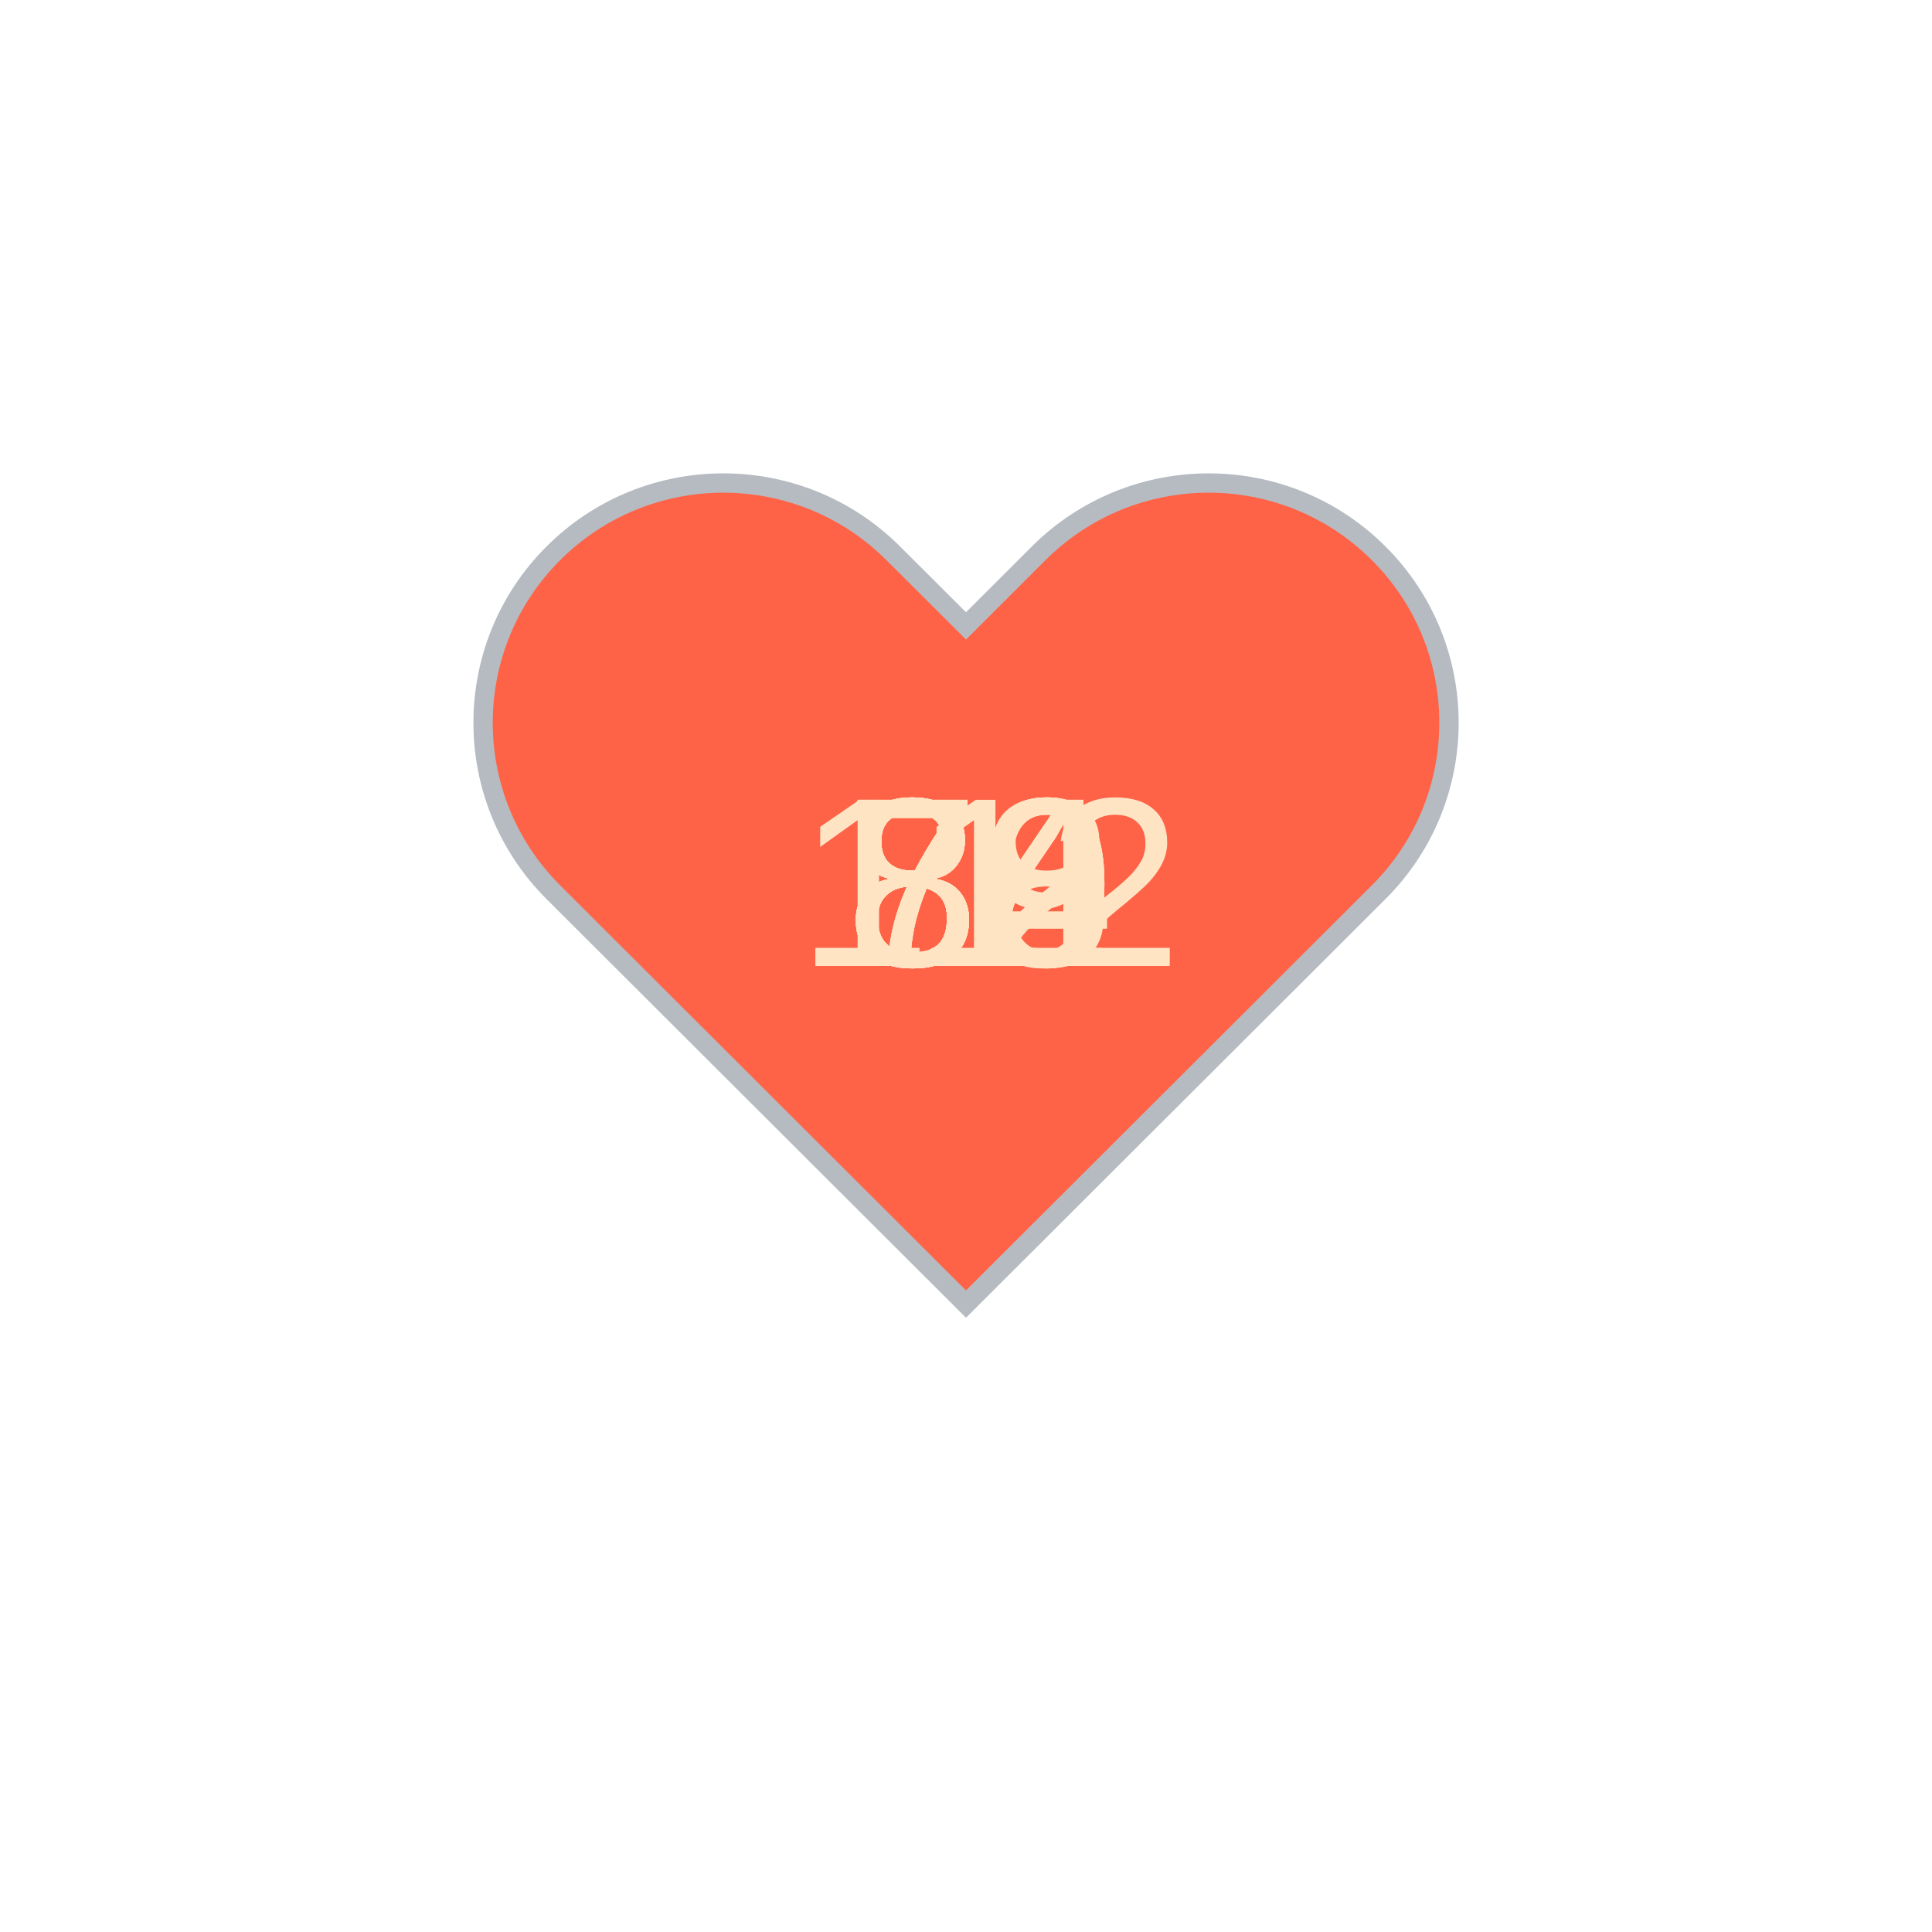
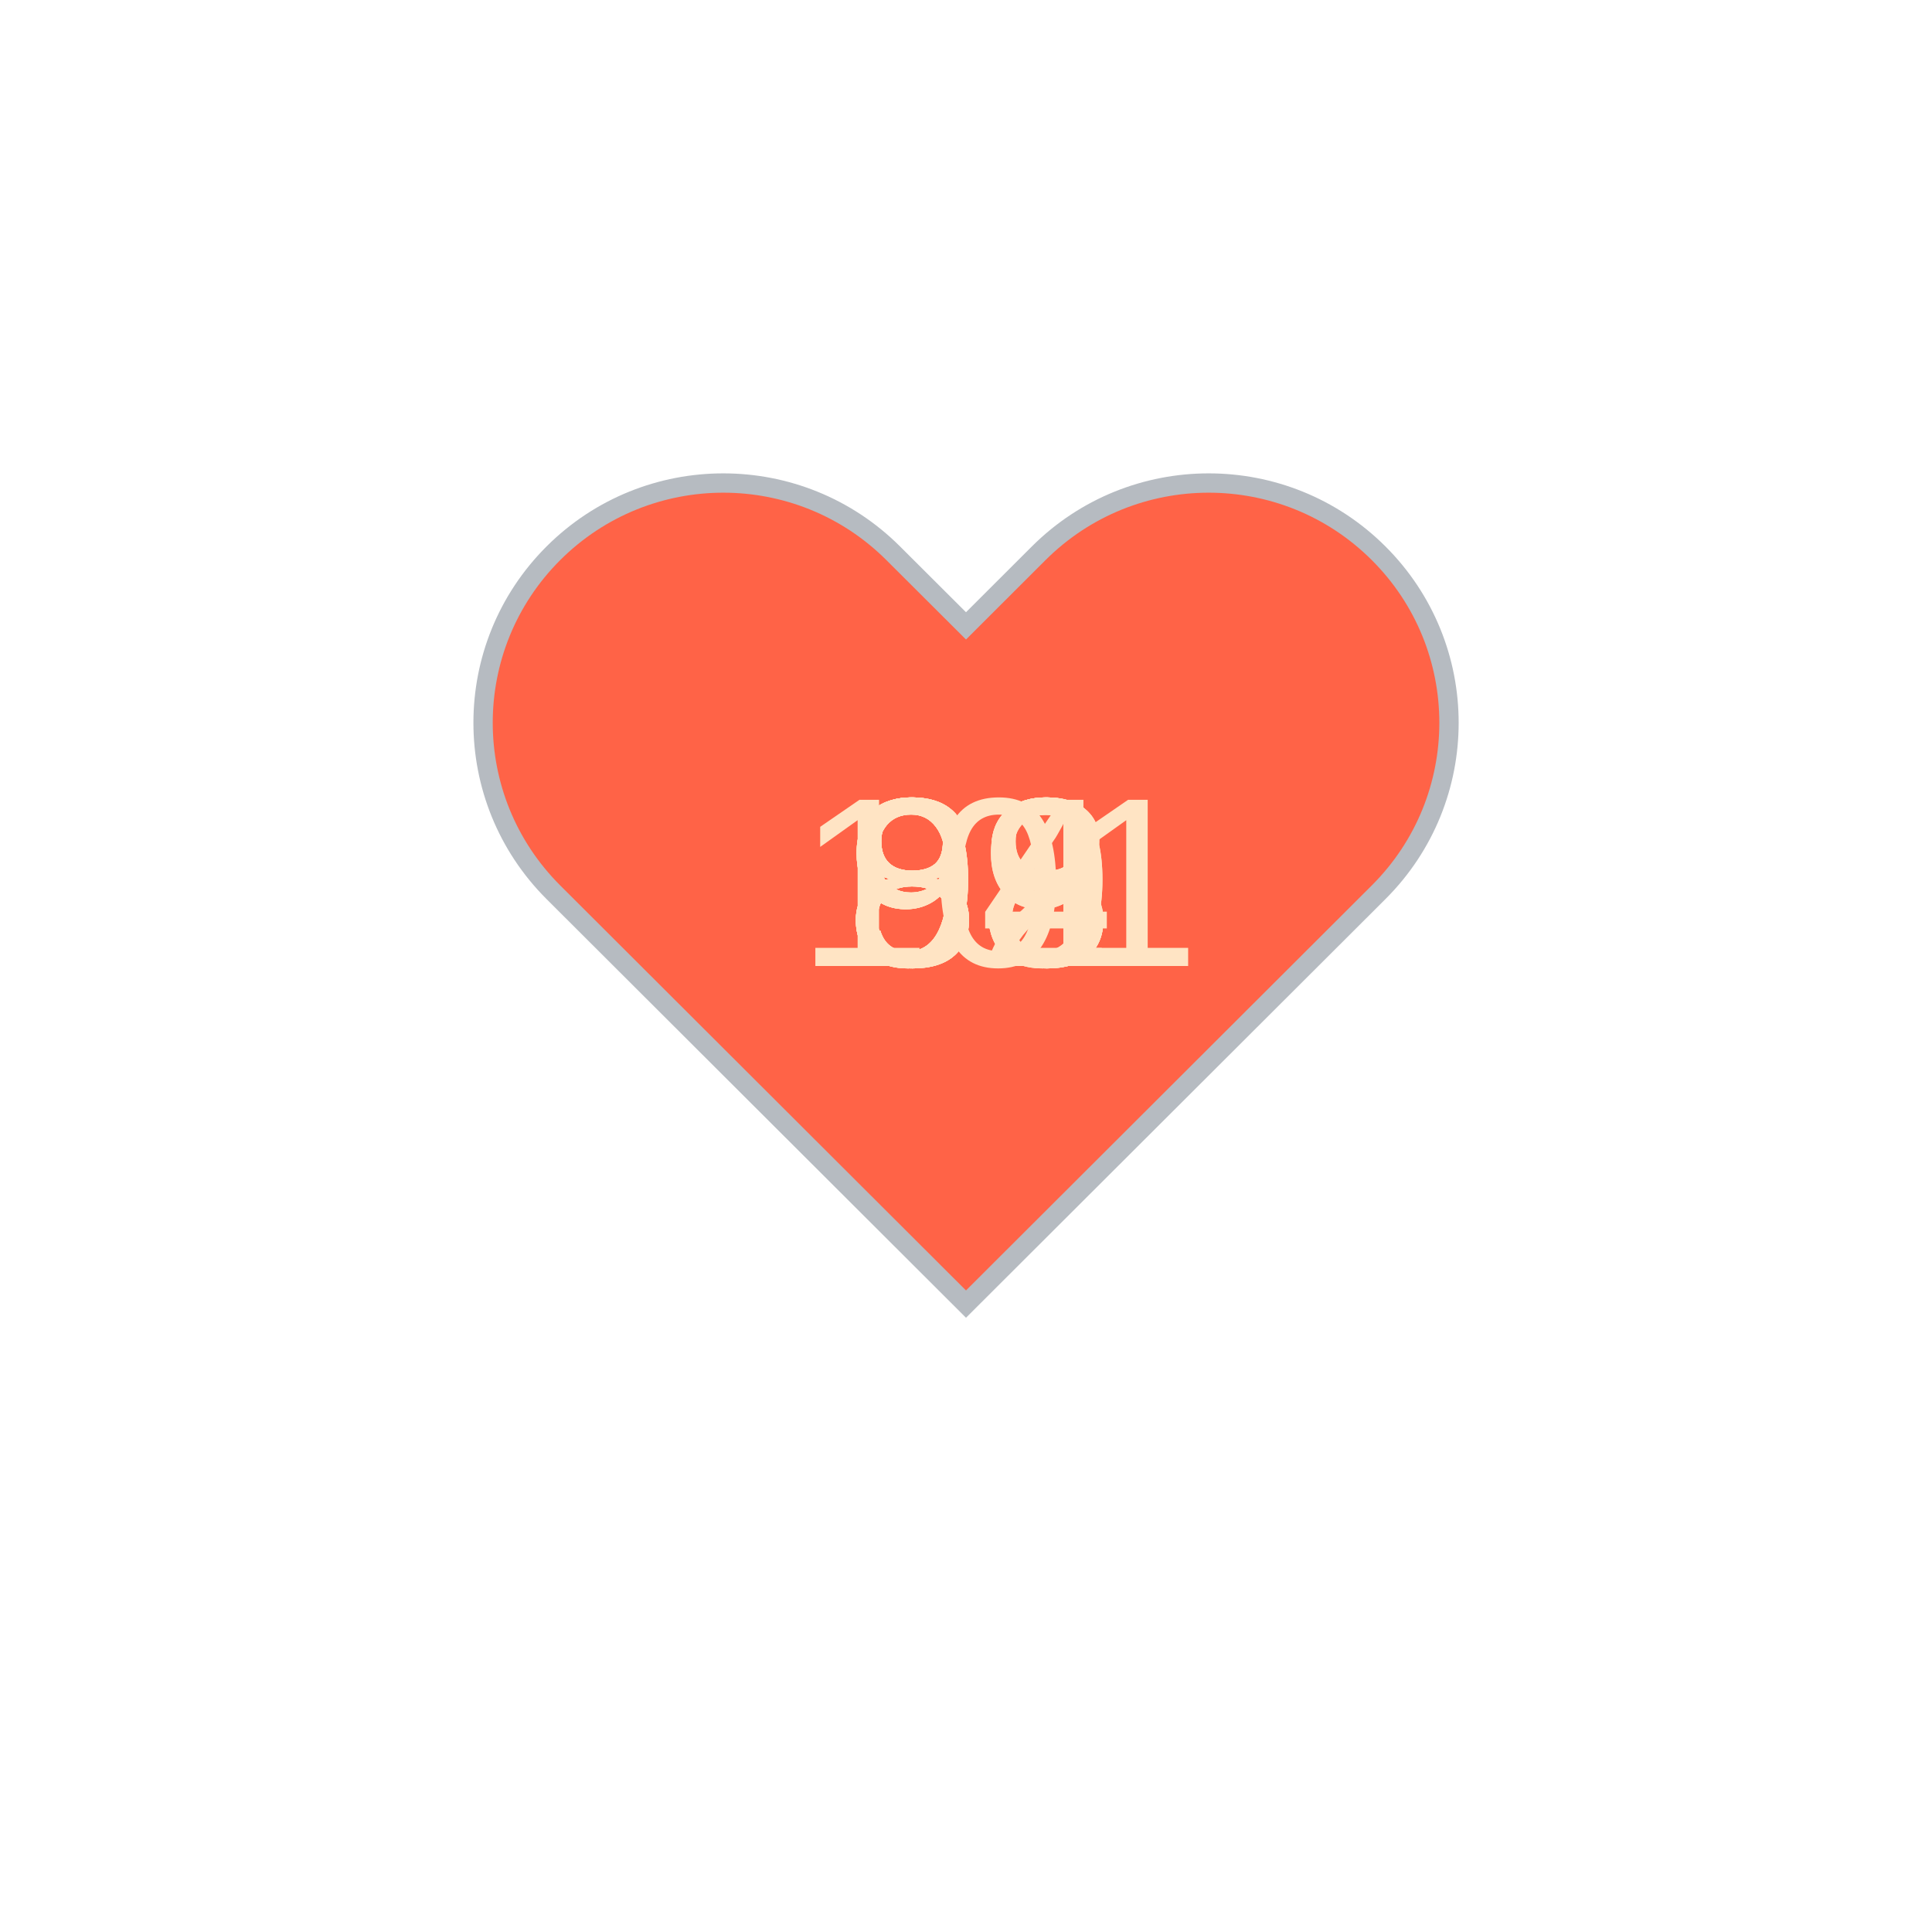
<svg xmlns="http://www.w3.org/2000/svg" baseProfile="full" height="150" version="1.1" viewBox="0,0,200,200" width="150">
  <defs />
  <g transform="translate(100 100)">
    <path d="M92.71,7.27L92.71,7.27c-9.71-9.69-25.46-9.69-35.18,0L50,14.79l-7.54-7.52C32.75-2.42,17-2.42,7.29,7.27v0 c-9.71,9.69-9.71,25.41,0,35.1L50,85l42.71-42.63C102.43,32.68,102.43,16.96,92.71,7.27z" fill="tomato" stroke="#B6BBC1" stroke-width="2" transform="translate(-50 -50)" />
    <animateTransform additive="sum" attributeName="transform" dur="1.2s" repeatCount="indefinite" type="scale" values="1; 1.5; 1.25; 1.5; 1.5; 1;" />
-     <text fill="bisque" style="font-size:25px; font-family:Arial" transform="translate(-12.5 0)">84<animate attributeName="visibility" dur="12.0s" keyTimes="0;0.1;0.2;0.3;0.4;0.5;0.6;0.7;0.8;0.9;1.0" repeatCount="indefinite" values="visible;hidden;hidden;hidden;hidden;hidden;hidden;hidden;hidden;hidden;hidden" />
+     <text fill="bisque" style="font-size:25px; font-family:Arial" transform="translate(-12.5 0)">89<animate attributeName="visibility" dur="12.0s" keyTimes="0;0.1;0.2;0.3;0.4;0.5;0.6;0.7;0.8;0.9;1.0" repeatCount="indefinite" values="visible;hidden;hidden;hidden;hidden;hidden;hidden;hidden;hidden;hidden;hidden" />
    </text>
-     <text fill="bisque" style="font-size:25px; font-family:Arial" transform="translate(-12.5 0)">80<animate attributeName="visibility" dur="12.0s" keyTimes="0;0.1;0.2;0.3;0.4;0.5;0.6;0.7;0.8;0.9;1.0" repeatCount="indefinite" values="hidden;visible;hidden;hidden;hidden;hidden;hidden;hidden;hidden;hidden;hidden" />
+     <text fill="bisque" style="font-size:25px; font-family:Arial" transform="translate(-12.5 0)">89<animate attributeName="visibility" dur="12.0s" keyTimes="0;0.1;0.2;0.3;0.4;0.5;0.6;0.7;0.8;0.9;1.0" repeatCount="indefinite" values="hidden;visible;hidden;hidden;hidden;hidden;hidden;hidden;hidden;hidden;hidden" />
    </text>
-     <text fill="bisque" style="font-size:25px; font-family:Arial" transform="translate(-12.5 0)">78<animate attributeName="visibility" dur="12.0s" keyTimes="0;0.1;0.2;0.3;0.4;0.5;0.6;0.7;0.8;0.9;1.0" repeatCount="indefinite" values="hidden;hidden;visible;hidden;hidden;hidden;hidden;hidden;hidden;hidden;hidden" />
+     <text fill="bisque" style="font-size:25px; font-family:Arial" transform="translate(-12.5 0)">98<animate attributeName="visibility" dur="12.0s" keyTimes="0;0.1;0.2;0.3;0.4;0.5;0.6;0.7;0.8;0.9;1.0" repeatCount="indefinite" values="hidden;hidden;visible;hidden;hidden;hidden;hidden;hidden;hidden;hidden;hidden" />
    </text>
-     <text fill="bisque" style="font-size:25px; font-family:Arial" transform="translate(-12.5 0)">79<animate attributeName="visibility" dur="12.0s" keyTimes="0;0.1;0.2;0.3;0.4;0.5;0.6;0.7;0.8;0.9;1.0" repeatCount="indefinite" values="hidden;hidden;hidden;visible;hidden;hidden;hidden;hidden;hidden;hidden;hidden" />
+     <text fill="bisque" style="font-size:25px; font-family:Arial" transform="translate(-17.5 0)">101<animate attributeName="visibility" dur="12.0s" keyTimes="0;0.1;0.2;0.3;0.4;0.5;0.6;0.7;0.8;0.9;1.0" repeatCount="indefinite" values="hidden;hidden;hidden;visible;hidden;hidden;hidden;hidden;hidden;hidden;hidden" />
    </text>
-     <text fill="bisque" style="font-size:25px; font-family:Arial" transform="translate(-12.5 0)">80<animate attributeName="visibility" dur="12.0s" keyTimes="0;0.1;0.2;0.3;0.4;0.5;0.6;0.7;0.8;0.9;1.0" repeatCount="indefinite" values="hidden;hidden;hidden;hidden;visible;hidden;hidden;hidden;hidden;hidden;hidden" />
+     <text fill="bisque" style="font-size:25px; font-family:Arial" transform="translate(-12.5 0)">92<animate attributeName="visibility" dur="12.0s" keyTimes="0;0.1;0.2;0.3;0.4;0.5;0.6;0.7;0.8;0.9;1.0" repeatCount="indefinite" values="hidden;hidden;hidden;hidden;visible;hidden;hidden;hidden;hidden;hidden;hidden" />
    </text>
-     <text fill="bisque" style="font-size:25px; font-family:Arial" transform="translate(-12.5 0)">72<animate attributeName="visibility" dur="12.0s" keyTimes="0;0.1;0.2;0.3;0.4;0.5;0.6;0.7;0.8;0.9;1.0" repeatCount="indefinite" values="hidden;hidden;hidden;hidden;hidden;visible;hidden;hidden;hidden;hidden;hidden" />
+     <text fill="bisque" style="font-size:25px; font-family:Arial" transform="translate(-12.5 0)">94<animate attributeName="visibility" dur="12.0s" keyTimes="0;0.1;0.2;0.3;0.4;0.5;0.6;0.7;0.8;0.9;1.0" repeatCount="indefinite" values="hidden;hidden;hidden;hidden;hidden;visible;hidden;hidden;hidden;hidden;hidden" />
    </text>
-     <text fill="bisque" style="font-size:25px; font-family:Arial" transform="translate(-12.5 0)">84<animate attributeName="visibility" dur="12.0s" keyTimes="0;0.1;0.2;0.3;0.4;0.5;0.6;0.7;0.8;0.9;1.0" repeatCount="indefinite" values="hidden;hidden;hidden;hidden;hidden;hidden;visible;hidden;hidden;hidden;hidden" />
+     <text fill="bisque" style="font-size:25px; font-family:Arial" transform="translate(-12.5 0)">93<animate attributeName="visibility" dur="12.0s" keyTimes="0;0.1;0.2;0.3;0.4;0.5;0.6;0.7;0.8;0.9;1.0" repeatCount="indefinite" values="hidden;hidden;hidden;hidden;hidden;hidden;visible;hidden;hidden;hidden;hidden" />
    </text>
-     <text fill="bisque" style="font-size:25px; font-family:Arial" transform="translate(-12.5 0)">84<animate attributeName="visibility" dur="12.0s" keyTimes="0;0.1;0.2;0.3;0.4;0.5;0.6;0.7;0.8;0.9;1.0" repeatCount="indefinite" values="hidden;hidden;hidden;hidden;hidden;hidden;hidden;visible;hidden;hidden;hidden" />
+     <text fill="bisque" style="font-size:25px; font-family:Arial" transform="translate(-12.5 0)">88<animate attributeName="visibility" dur="12.0s" keyTimes="0;0.1;0.2;0.3;0.4;0.5;0.6;0.7;0.8;0.9;1.0" repeatCount="indefinite" values="hidden;hidden;hidden;hidden;hidden;hidden;hidden;visible;hidden;hidden;hidden" />
    </text>
-     <text fill="bisque" style="font-size:25px; font-family:Arial" transform="translate(-12.5 0)">80<animate attributeName="visibility" dur="12.0s" keyTimes="0;0.1;0.2;0.3;0.4;0.5;0.6;0.7;0.8;0.9;1.0" repeatCount="indefinite" values="hidden;hidden;hidden;hidden;hidden;hidden;hidden;hidden;visible;hidden;hidden" />
+     <text fill="bisque" style="font-size:25px; font-family:Arial" transform="translate(-12.5 0)">83<animate attributeName="visibility" dur="12.0s" keyTimes="0;0.1;0.2;0.3;0.4;0.5;0.6;0.7;0.8;0.9;1.0" repeatCount="indefinite" values="hidden;hidden;hidden;hidden;hidden;hidden;hidden;hidden;visible;hidden;hidden" />
    </text>
-     <text fill="bisque" style="font-size:25px; font-family:Arial" transform="translate(-17.5 0)">112<animate attributeName="visibility" dur="12.0s" keyTimes="0;0.1;0.2;0.3;0.4;0.5;0.6;0.7;0.8;0.9;1.0" repeatCount="indefinite" values="hidden;hidden;hidden;hidden;hidden;hidden;hidden;hidden;hidden;visible;hidden" />
+     <text fill="bisque" style="font-size:25px; font-family:Arial" transform="translate(-12.5 0)">83<animate attributeName="visibility" dur="12.0s" keyTimes="0;0.1;0.2;0.3;0.4;0.5;0.6;0.7;0.8;0.9;1.0" repeatCount="indefinite" values="hidden;hidden;hidden;hidden;hidden;hidden;hidden;hidden;hidden;visible;hidden" />
    </text>
  </g>
</svg>
